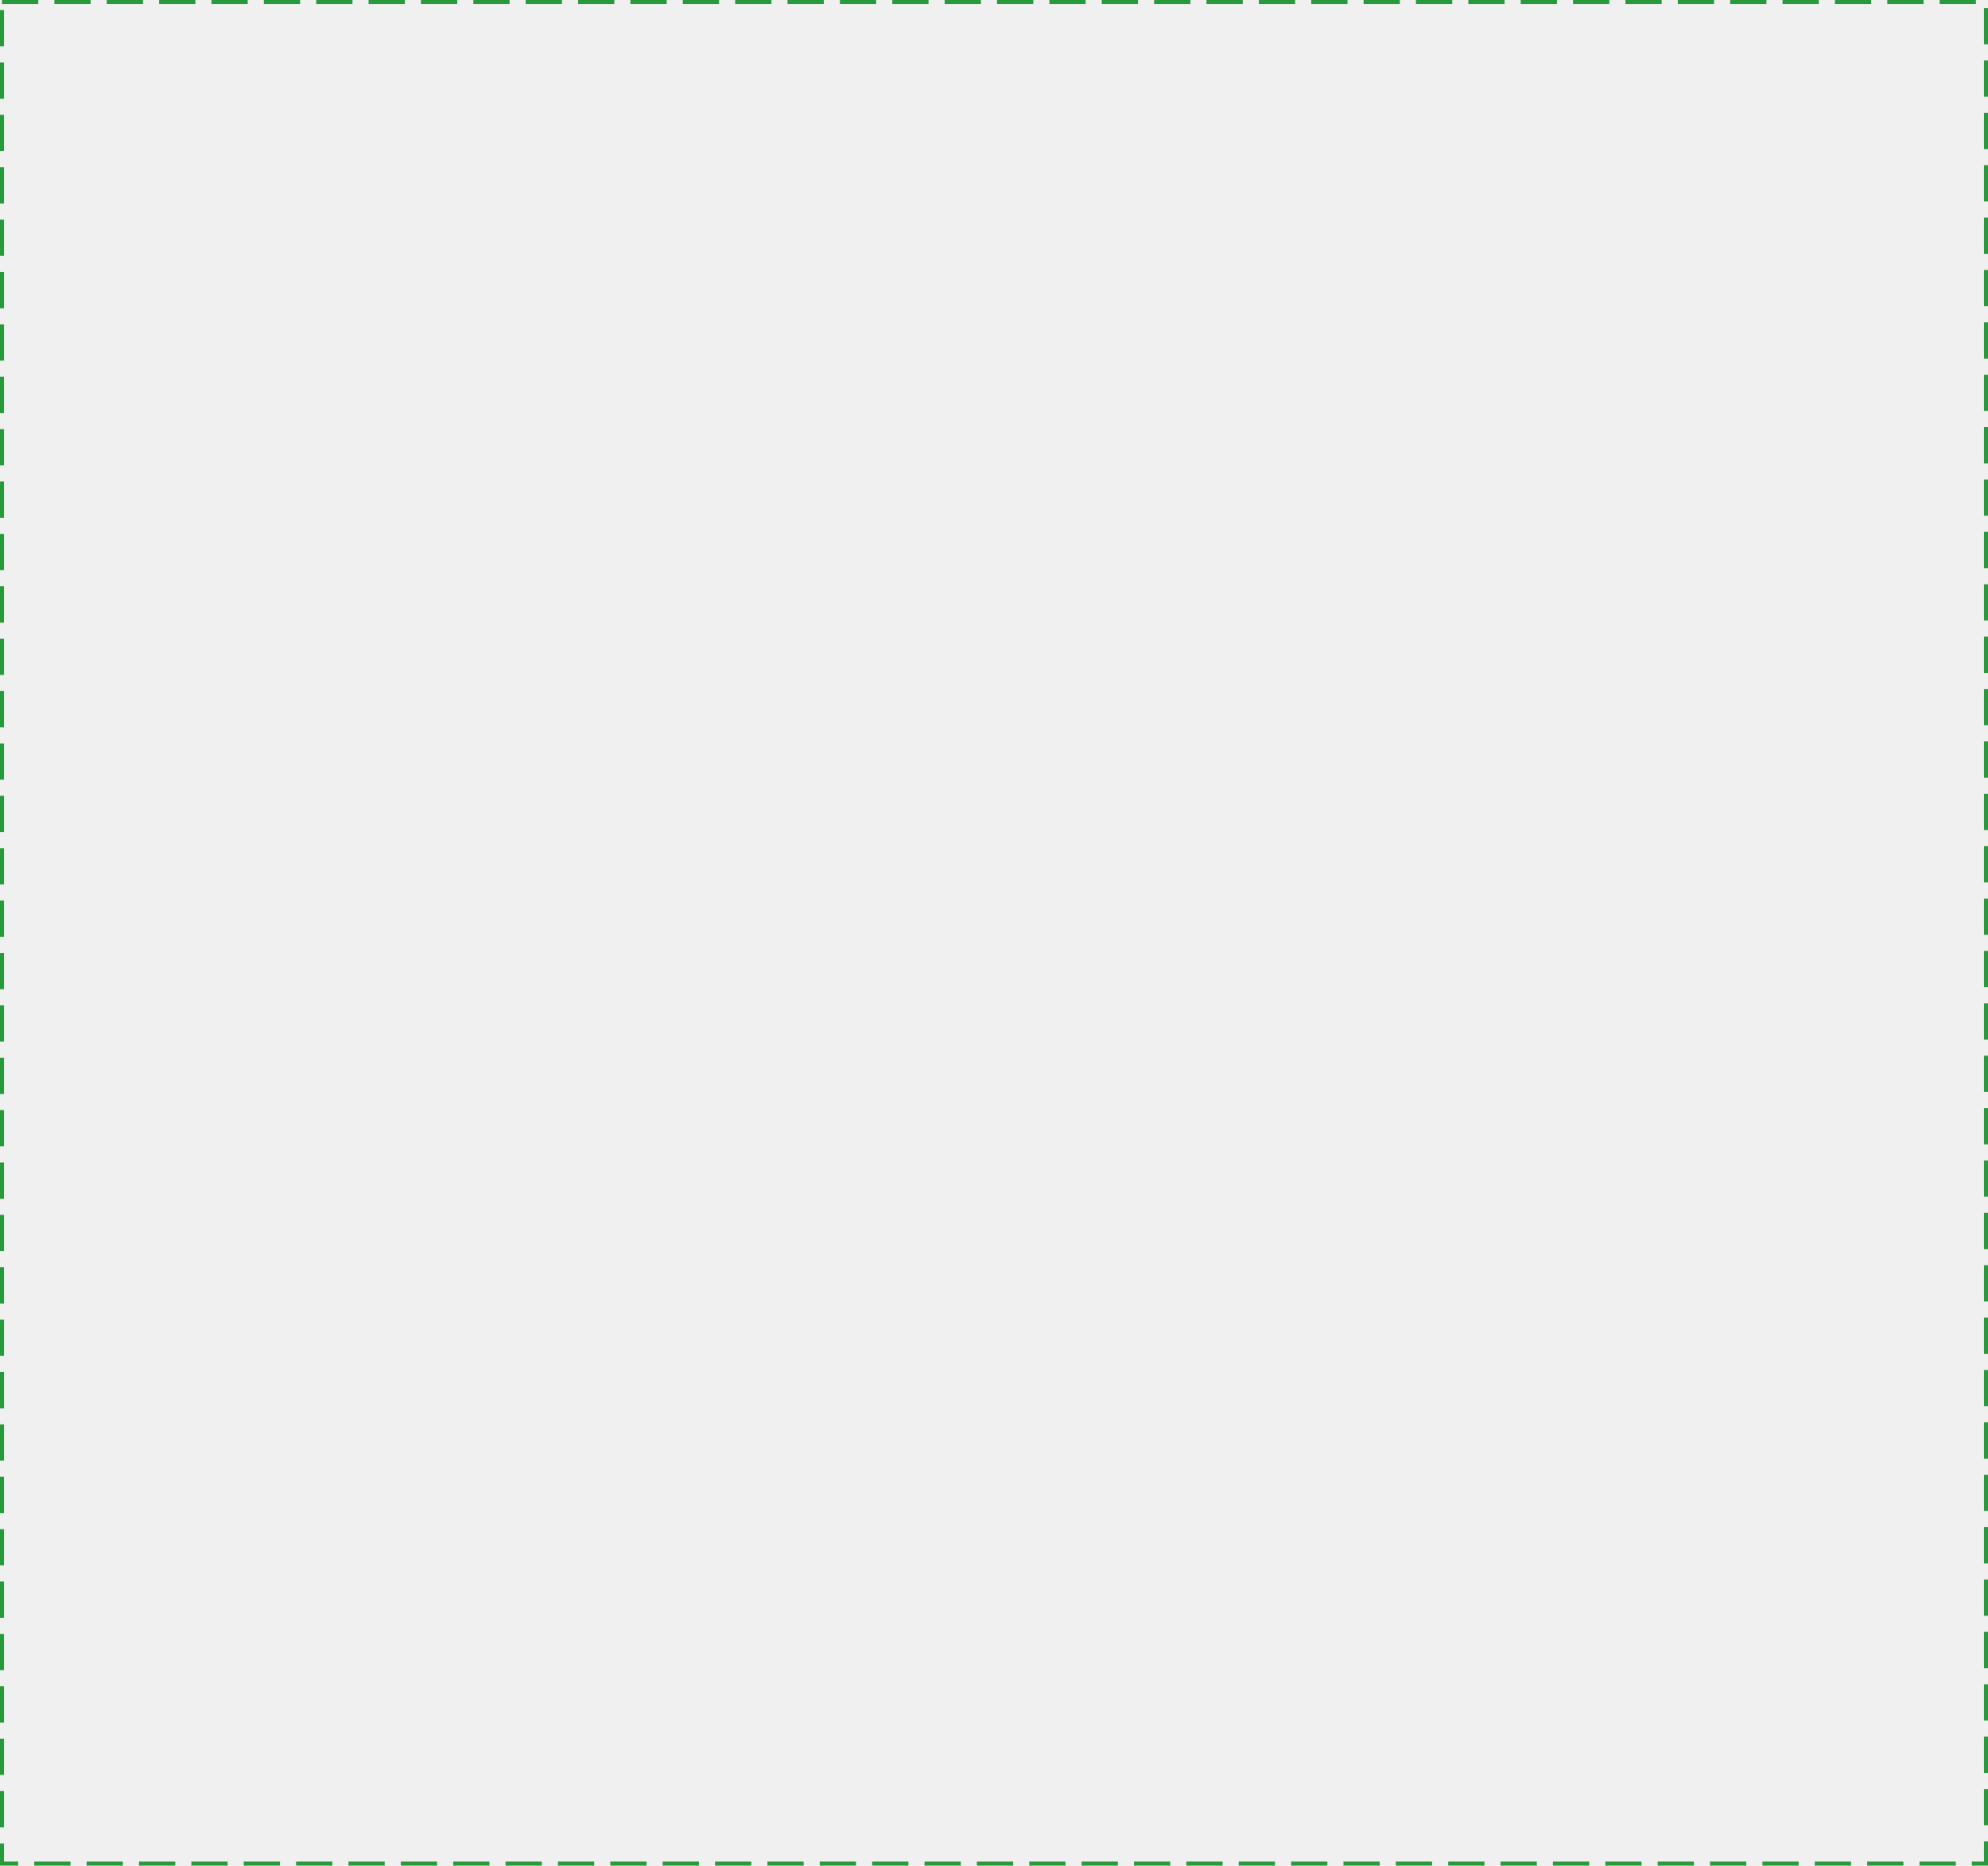
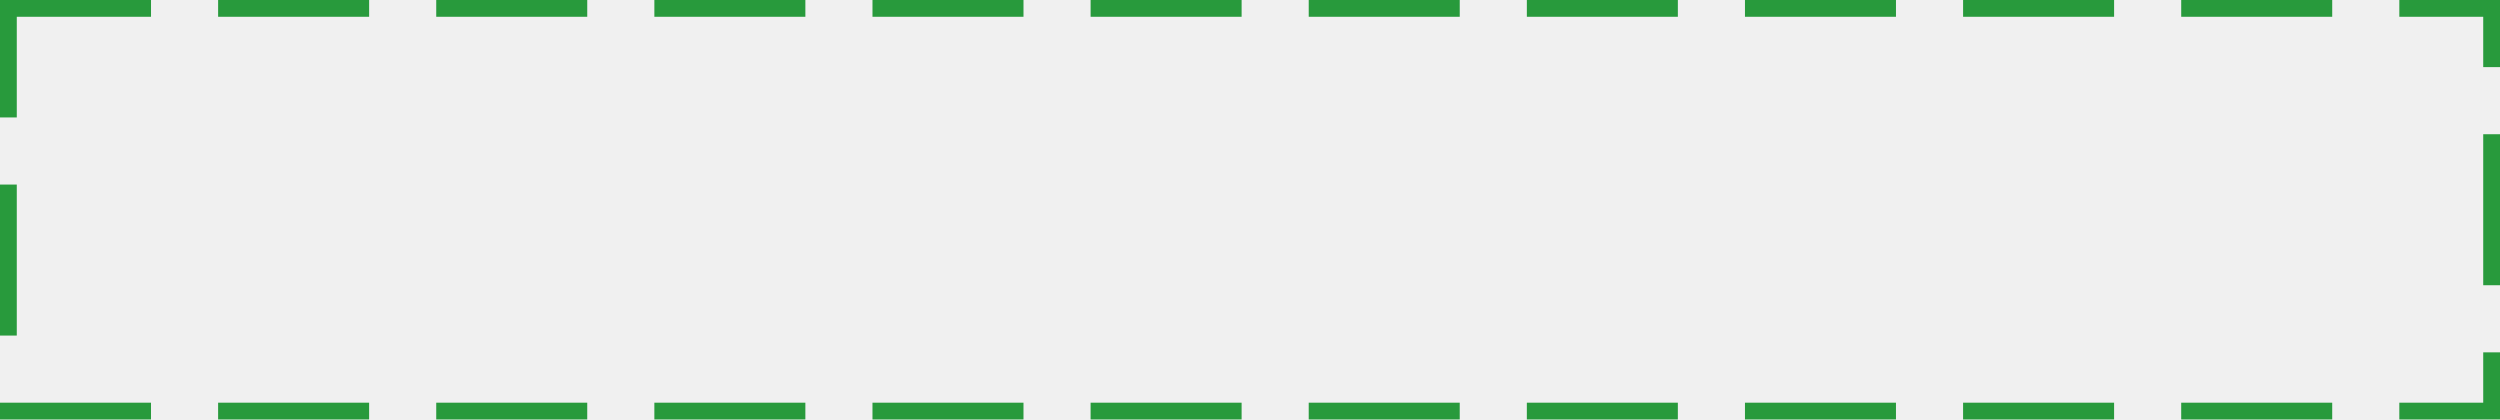
- <svg xmlns="http://www.w3.org/2000/svg" version="1.1" width="987px" height="926px">
-   <g transform="matrix(1 0 0 1 -3690 -1975 )">
-     <path d="M 3692 1977  L 4675 1977  L 4675 2899  L 3692 2899  L 3692 1977  Z " fill-rule="nonzero" fill="#ffffff" stroke="none" fill-opacity="0" />
-     <path d="M 3691 1976  L 4676 1976  L 4676 2900  L 3691 2900  L 3691 1976  Z " stroke-width="2" stroke-dasharray="18,8" stroke="#289a3c" fill="none" />
+ <svg xmlns="http://www.w3.org/2000/svg" version="1.1" width="149px" height="25px">
+   <g transform="matrix(1 0 0 1 -601 -428 )">
+     <path d="M 602 429  L 749 429  L 749 452  L 602 452  L 602 429  Z " fill-rule="nonzero" fill="#ffffff" stroke="none" fill-opacity="0" />
+     <path d="M 601.5 428.5  L 749.5 428.5  L 749.5 452.5  L 601.5 452.5  L 601.5 428.5  Z " stroke-width="1" stroke-dasharray="9,4" stroke="#289a3c" fill="none" stroke-dashoffset="0.5" />
  </g>
</svg>
